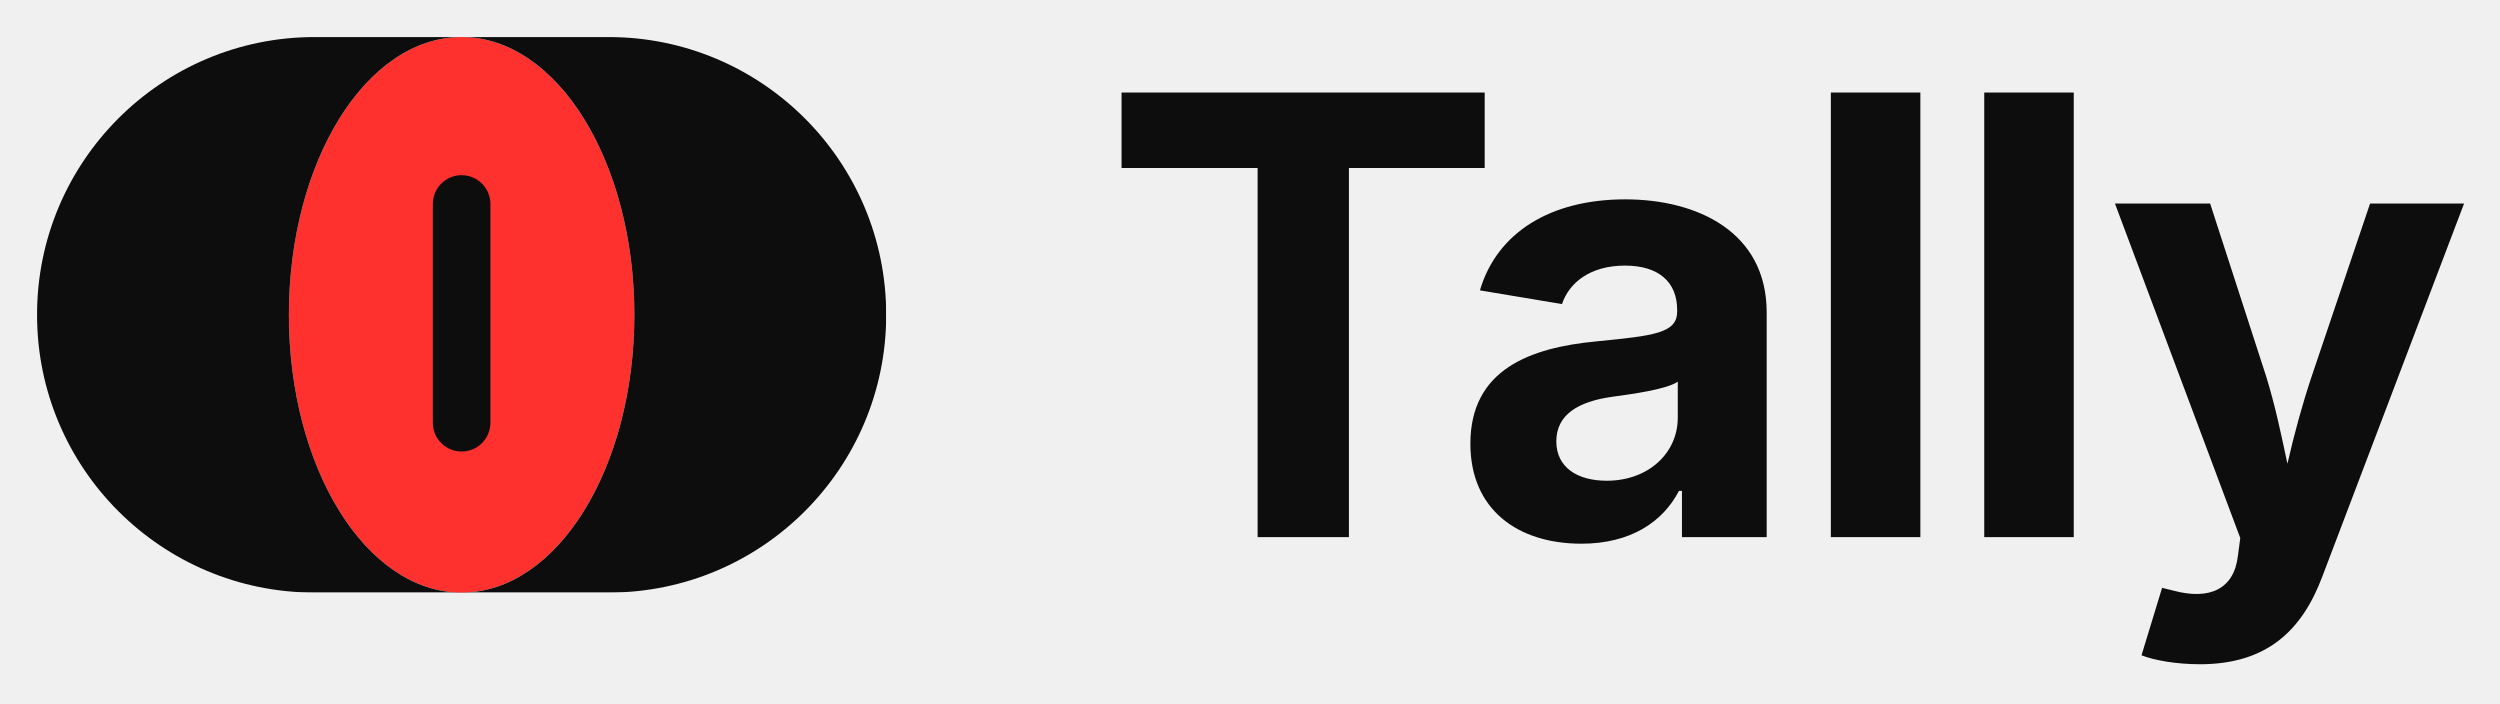
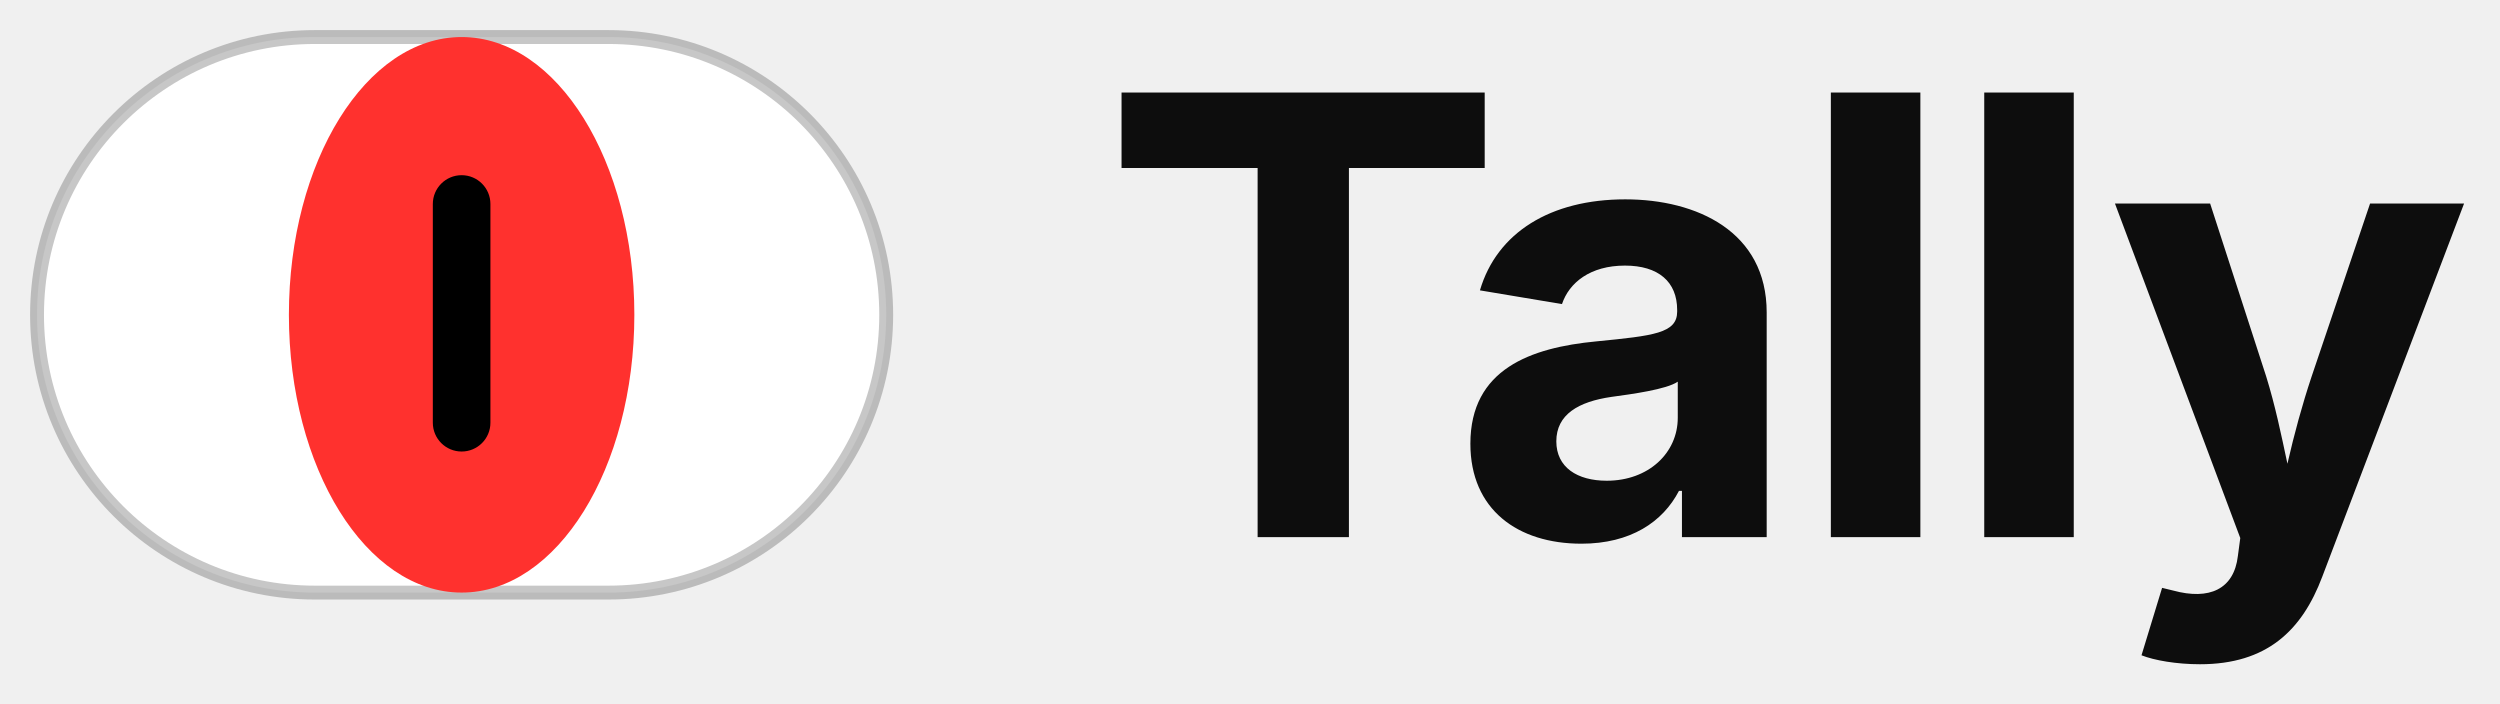
<svg xmlns="http://www.w3.org/2000/svg" viewBox="52 52 540 152" width="540" height="152" role="img" aria-label="Tally">
-   <mask id="m">
-     <rect x="60" y="60" width="183.42" height="120" fill="#fff" />
-     <ellipse cx="151.71" cy="120" rx="37.31" ry="60" fill="#000" />
-     <rect x="145.49" y="89.84" width="12.44" height="59.69" rx="6.22" fill="#fff" />
-   </mask>
+   <rect x="60" y="60" width="183.42" height="120" rx="60" fill="#fff" stroke="#000" stroke-opacity=".22" stroke-width="3" />
  <ellipse cx="151.71" cy="120" rx="37.31" ry="60" fill="#ff312e" />
-   <rect x="60" y="60" width="183.42" height="120" rx="60" fill="#0d0d0d" mask="url(#m)" />
+   <rect x="145.49" y="89.84" width="12.44" height="59.69" rx="6.22" fill="#000" />
  <path transform="translate(289.42 168.02)" d="M4.834 -79.729H34.225V0.0H53.947V-79.729H83.273V-96.035H4.834Z M104.159 1.418C114.794 1.418 121.755 -3.287 125.235 -9.99H125.88V0.0H144.184V-48.533C144.184 -66.0 129.102 -72.961 113.633 -72.961C97.52 -72.961 85.919 -65.807 82.245 -53.303L99.969 -50.338C101.516 -54.979 106.092 -58.652 113.569 -58.652C120.788 -58.652 124.848 -55.172 124.848 -49.049V-48.727C124.848 -44.021 119.756 -43.506 107.381 -42.281C93.202 -40.928 80.182 -36.287 80.182 -20.174C80.182 -5.93 90.43 1.418 104.159 1.418ZM109.637 -12.182C103.256 -12.182 98.745 -15.082 98.745 -20.689C98.745 -26.49 103.514 -29.262 110.669 -30.293C114.922 -30.873 122.592 -31.904 124.977 -33.58V-25.781C124.977 -18.176 118.661 -12.182 109.637 -12.182Z M177.38 -96.035H158.044V0.0H177.38Z M210.512 -96.035H191.176V0.0H210.512Z M225.145 25.523C227.917 26.619 232.686 27.457 237.778 27.457C252.215 27.457 259.821 20.174 264.204 8.508L294.819 -72.059H274.516L261.883 -34.676C259.821 -28.488 258.145 -22.301 256.663 -15.855C255.309 -22.236 254.02 -28.424 252.086 -34.676L239.969 -72.059H219.409L246.479 0.193L245.963 4.061C245.126 11.279 239.776 13.664 231.977 11.537L229.592 10.957Z" fill="#0d0d0d" />
</svg>
